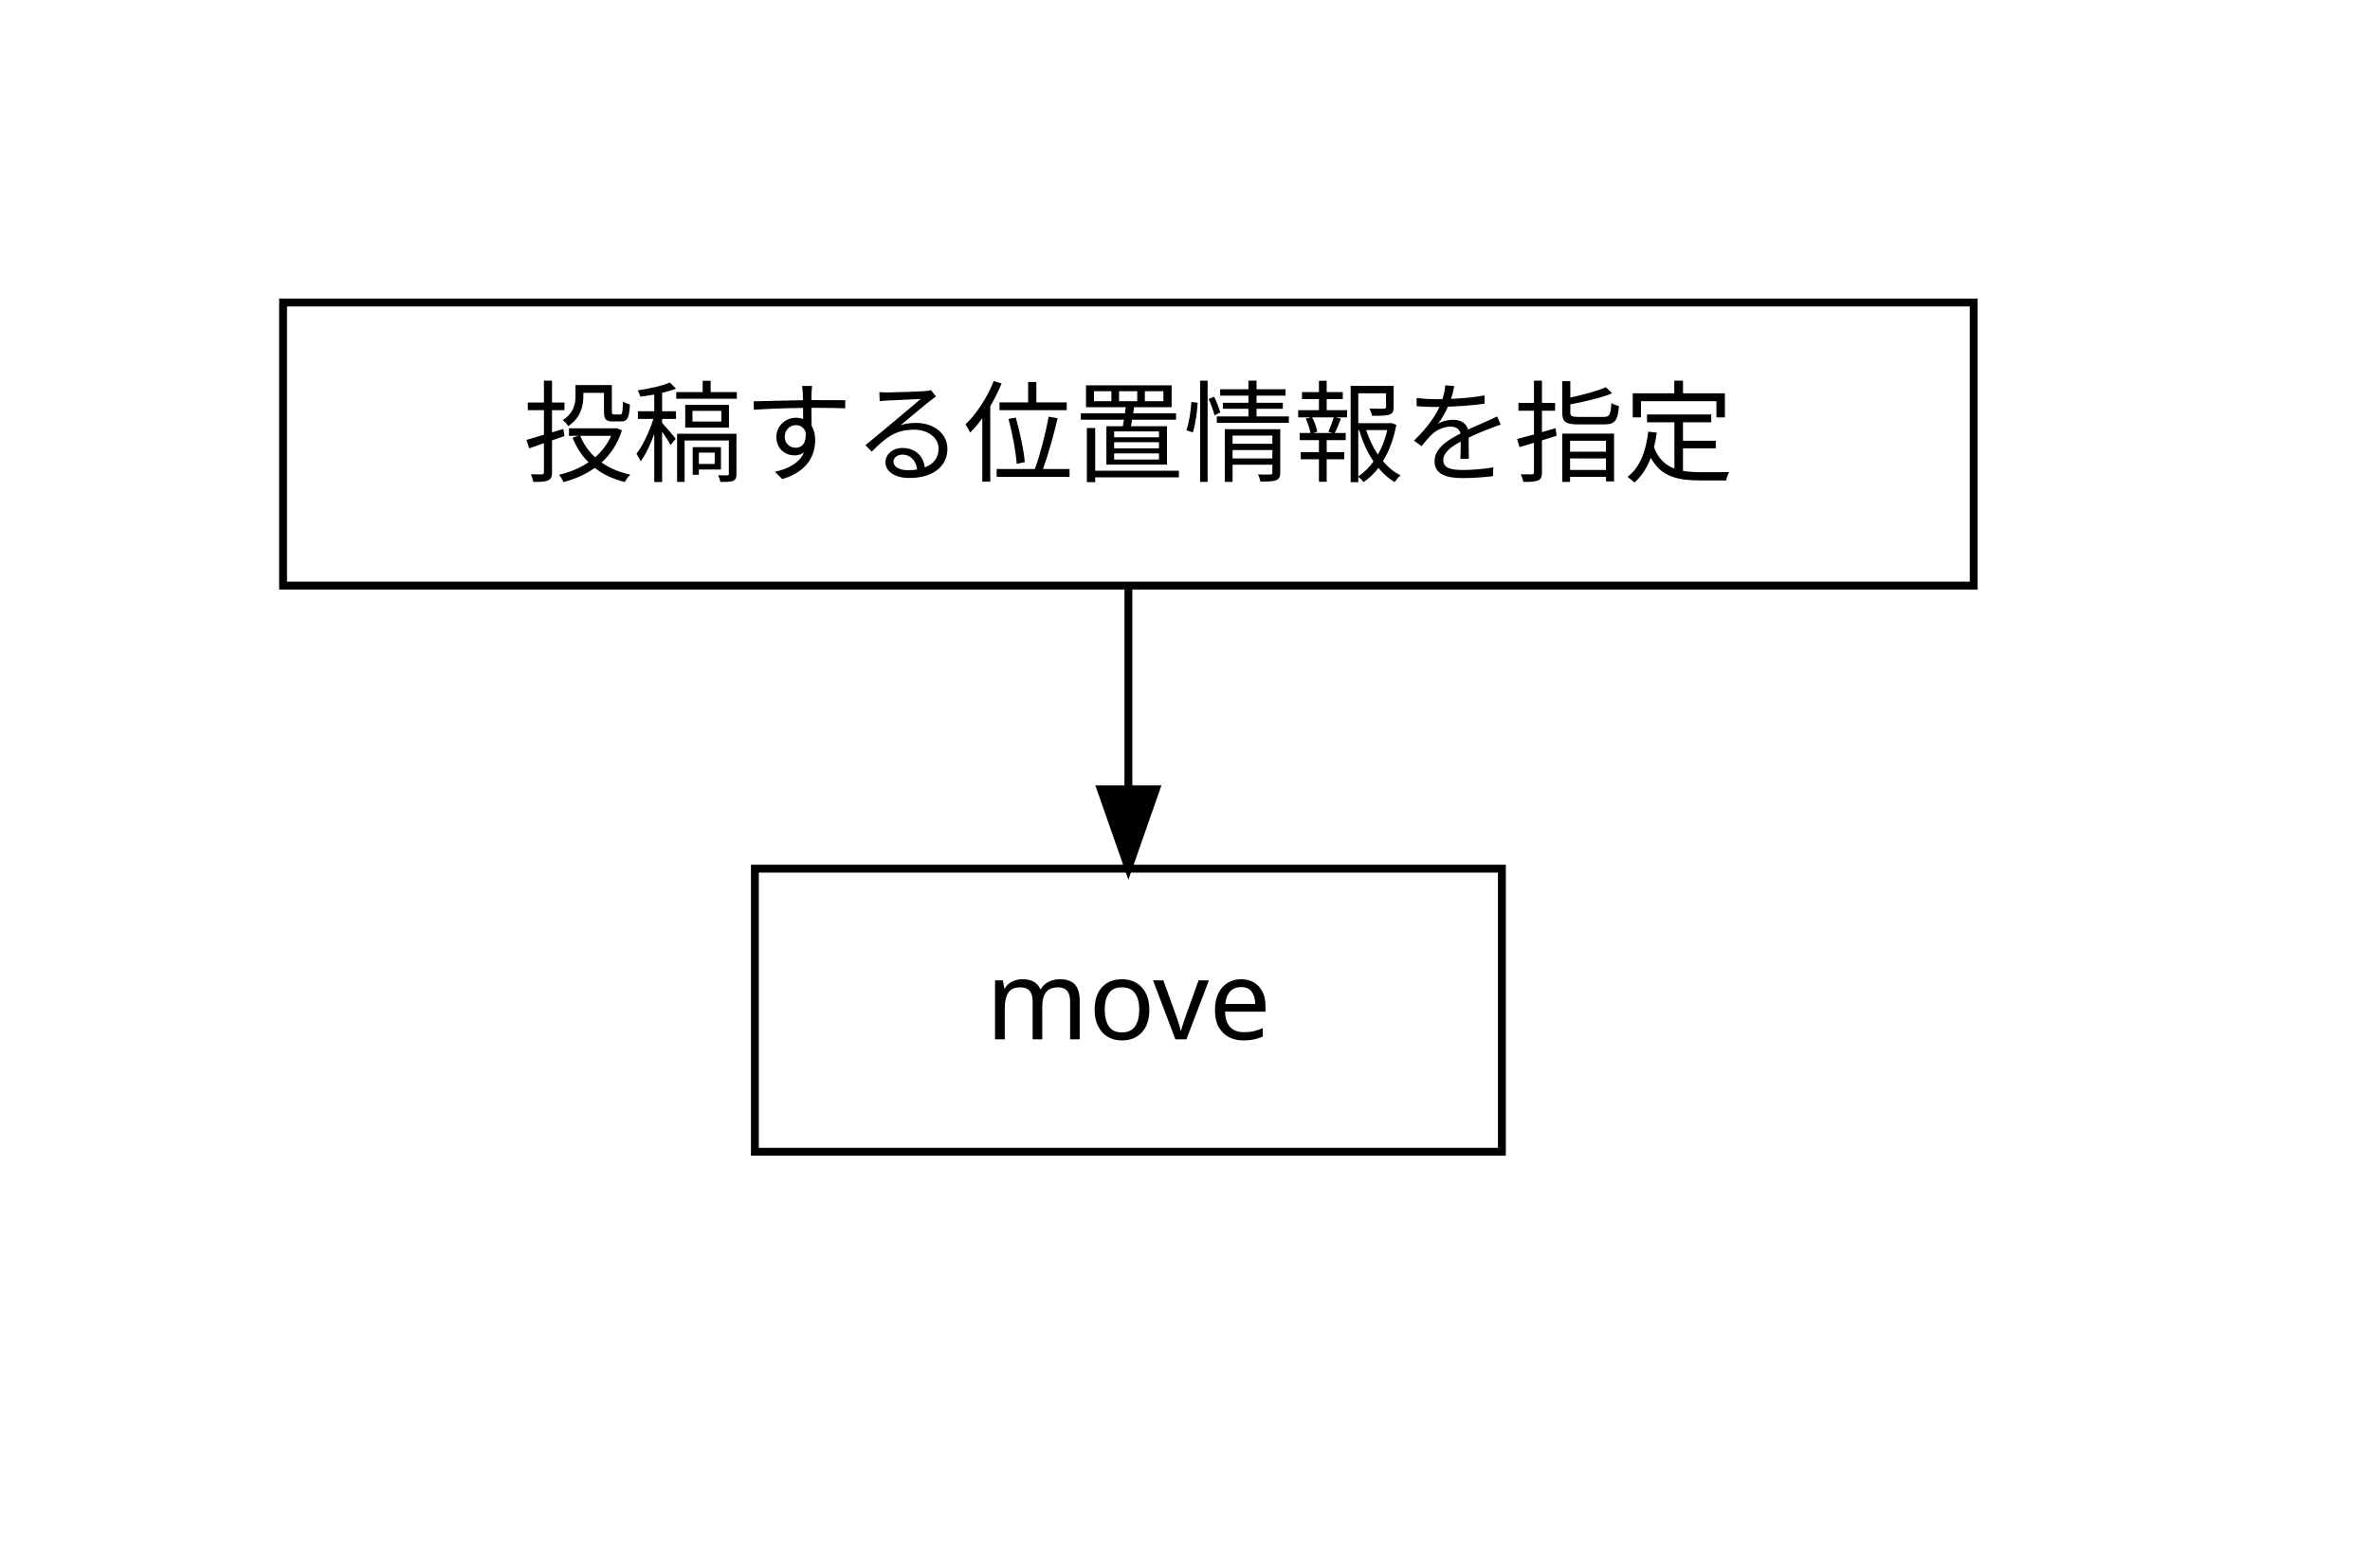
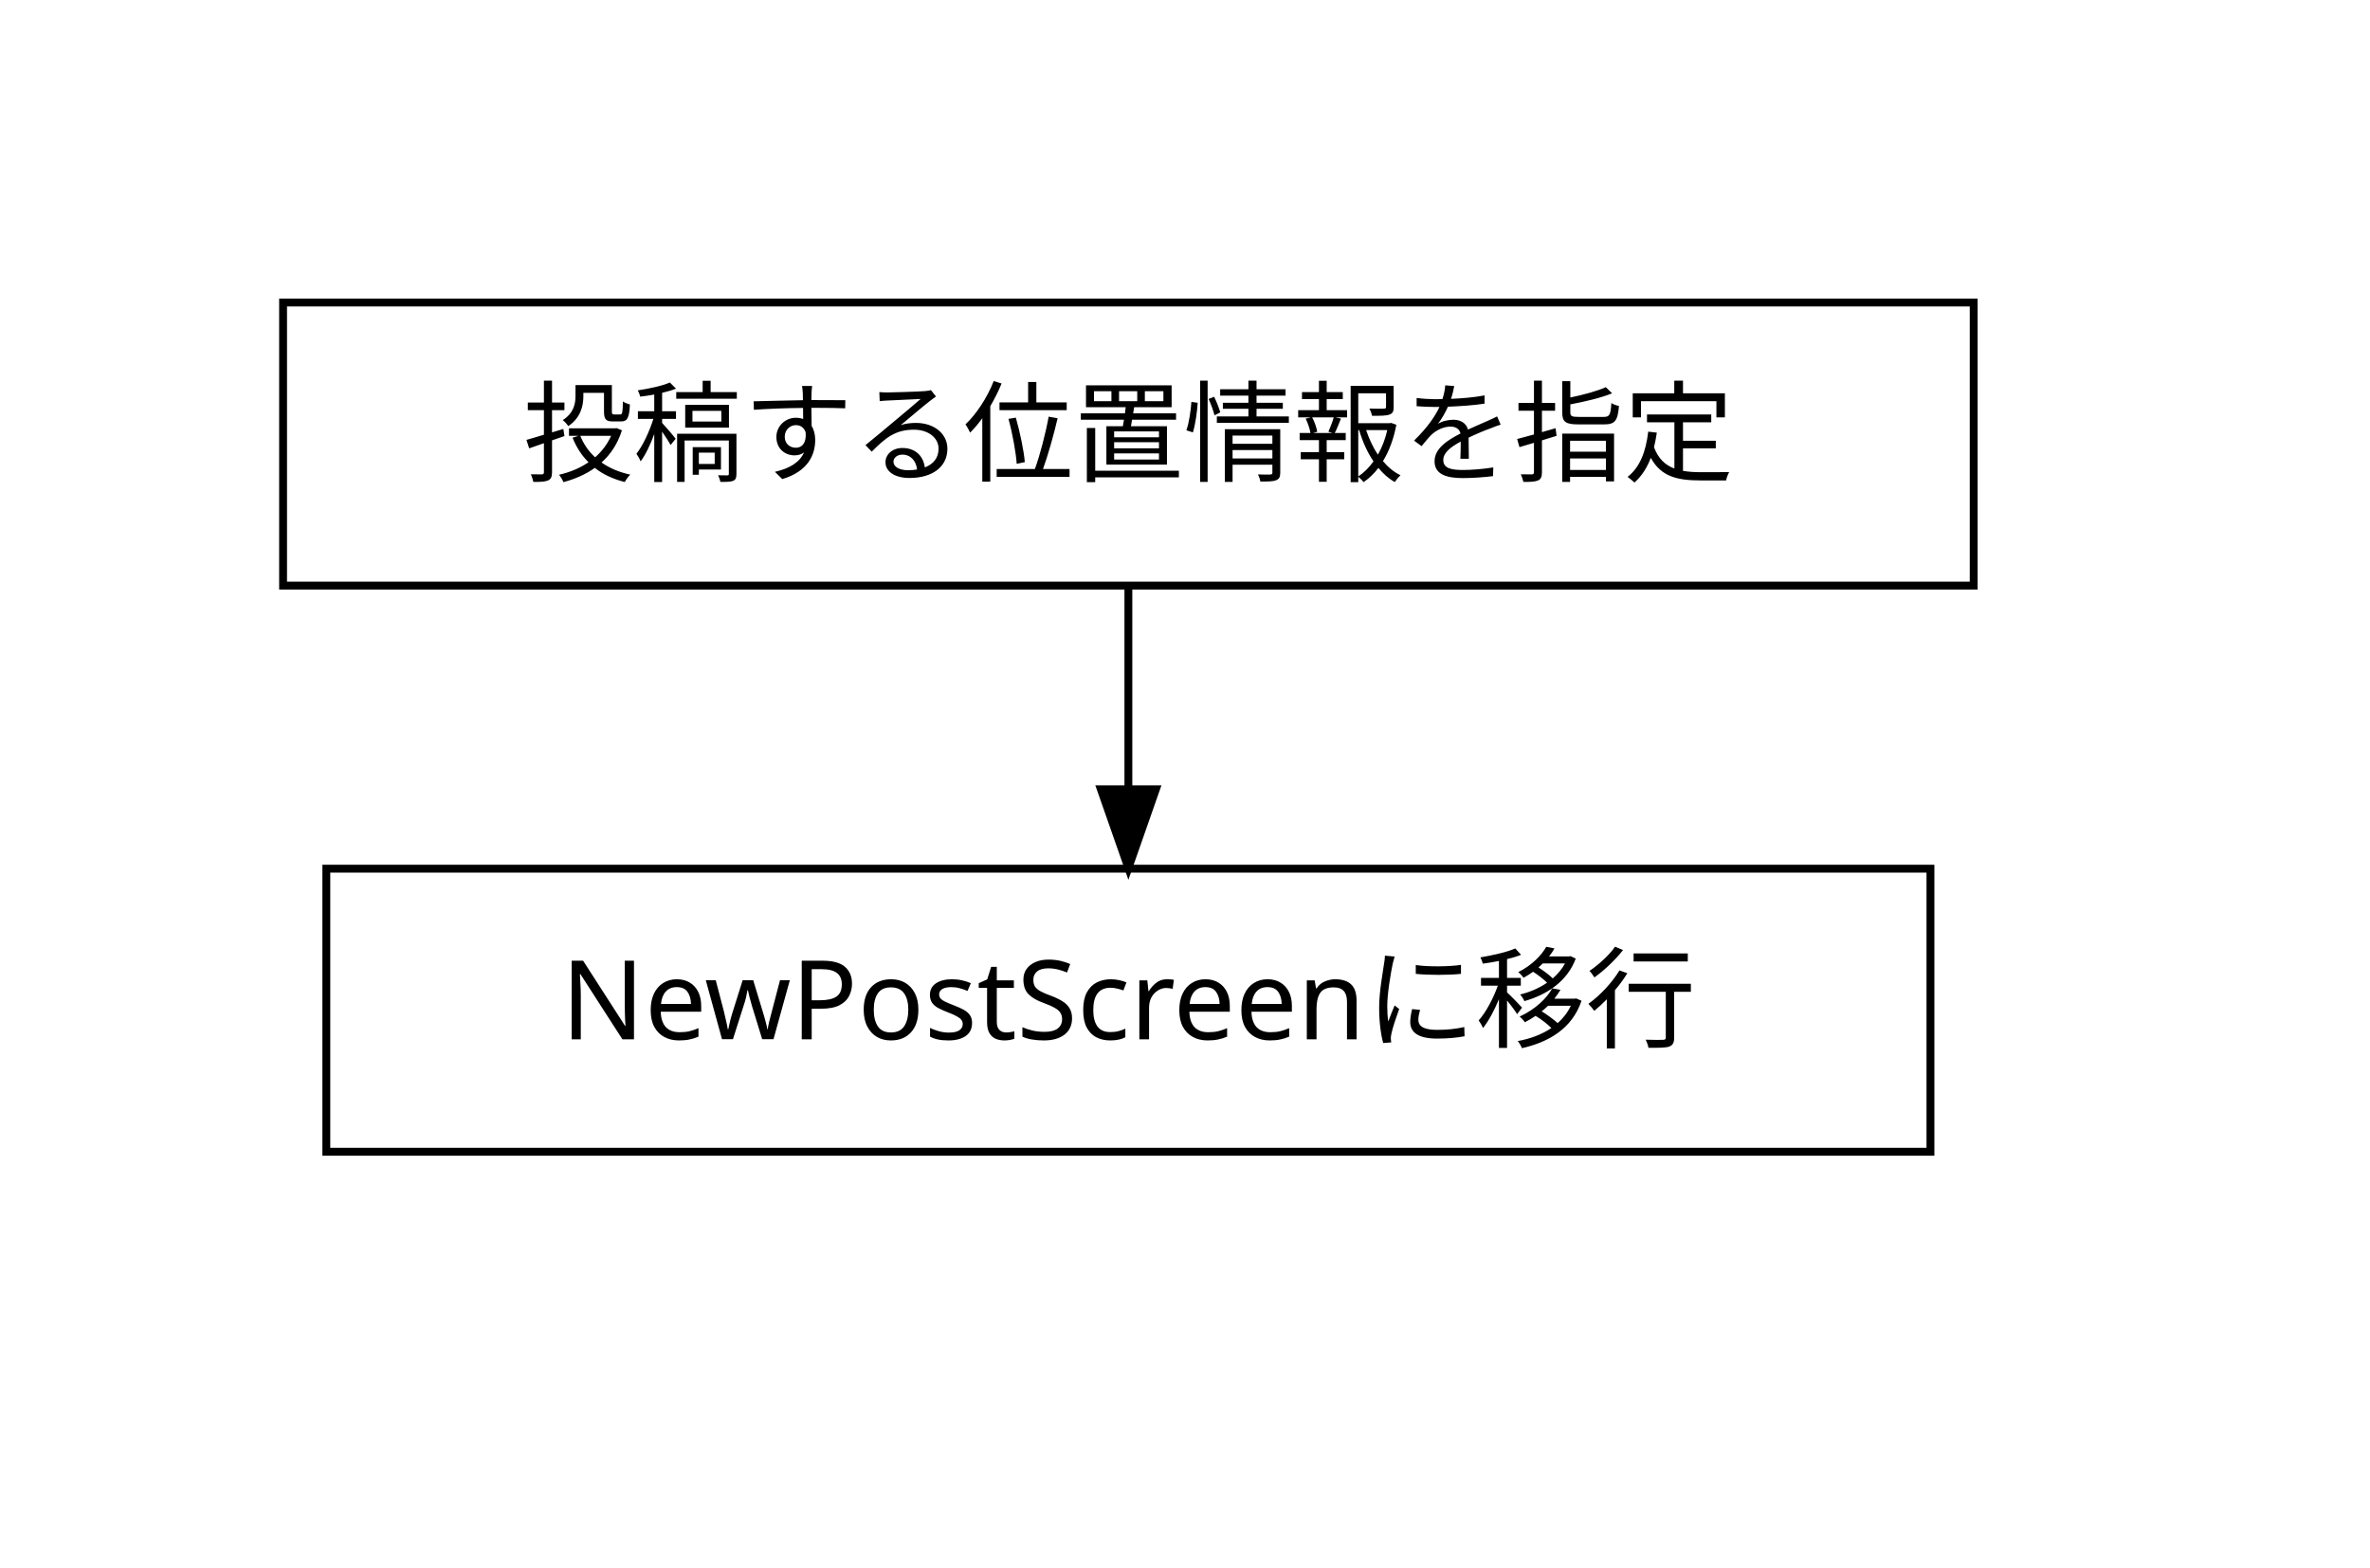
<svg xmlns="http://www.w3.org/2000/svg" width="316pt" height="209pt" viewBox="14.40 14.40 301.40 194.40">
  <g id="graph0" class="graph" transform="scale(1 1) rotate(0) translate(50.4 158.4)">
    <g id="node1" class="node">
      <polygon fill="none" stroke="black" points="215,-108 0,-108 0,-72 215,-72 215,-108" />
      <text text-anchor="middle" x="107.5" y="-86.3" font-family="RocknRoll One" font-size="14.00">投稿する位置情報を指定</text>
    </g>
    <g id="node2" class="node">
-       <polygon fill="none" stroke="black" points="155,-36 60,-36 60,0 155,0 155,-36" />
-       <text text-anchor="middle" x="107.5" y="-14.3" font-family="RocknRoll One" font-size="14.00">move</text>
+       <polygon fill="none" stroke="black" points="209.5,-36 5.5,-36 5.5,0 209.5,0 209.5,-36" />
+       <text text-anchor="middle" x="107.5" y="-14.3" font-family="RocknRoll One" font-size="14.00">NewPostScreenに移行</text>
    </g>
    <g id="edge1" class="edge">
      <path fill="none" stroke="black" d="M107.5,-71.7C107.5,-63.98 107.5,-54.71 107.5,-46.11" />
      <polygon fill="black" stroke="black" points="111,-46.1 107.5,-36.1 104,-46.1 111,-46.1" />
    </g>
  </g>
</svg>
